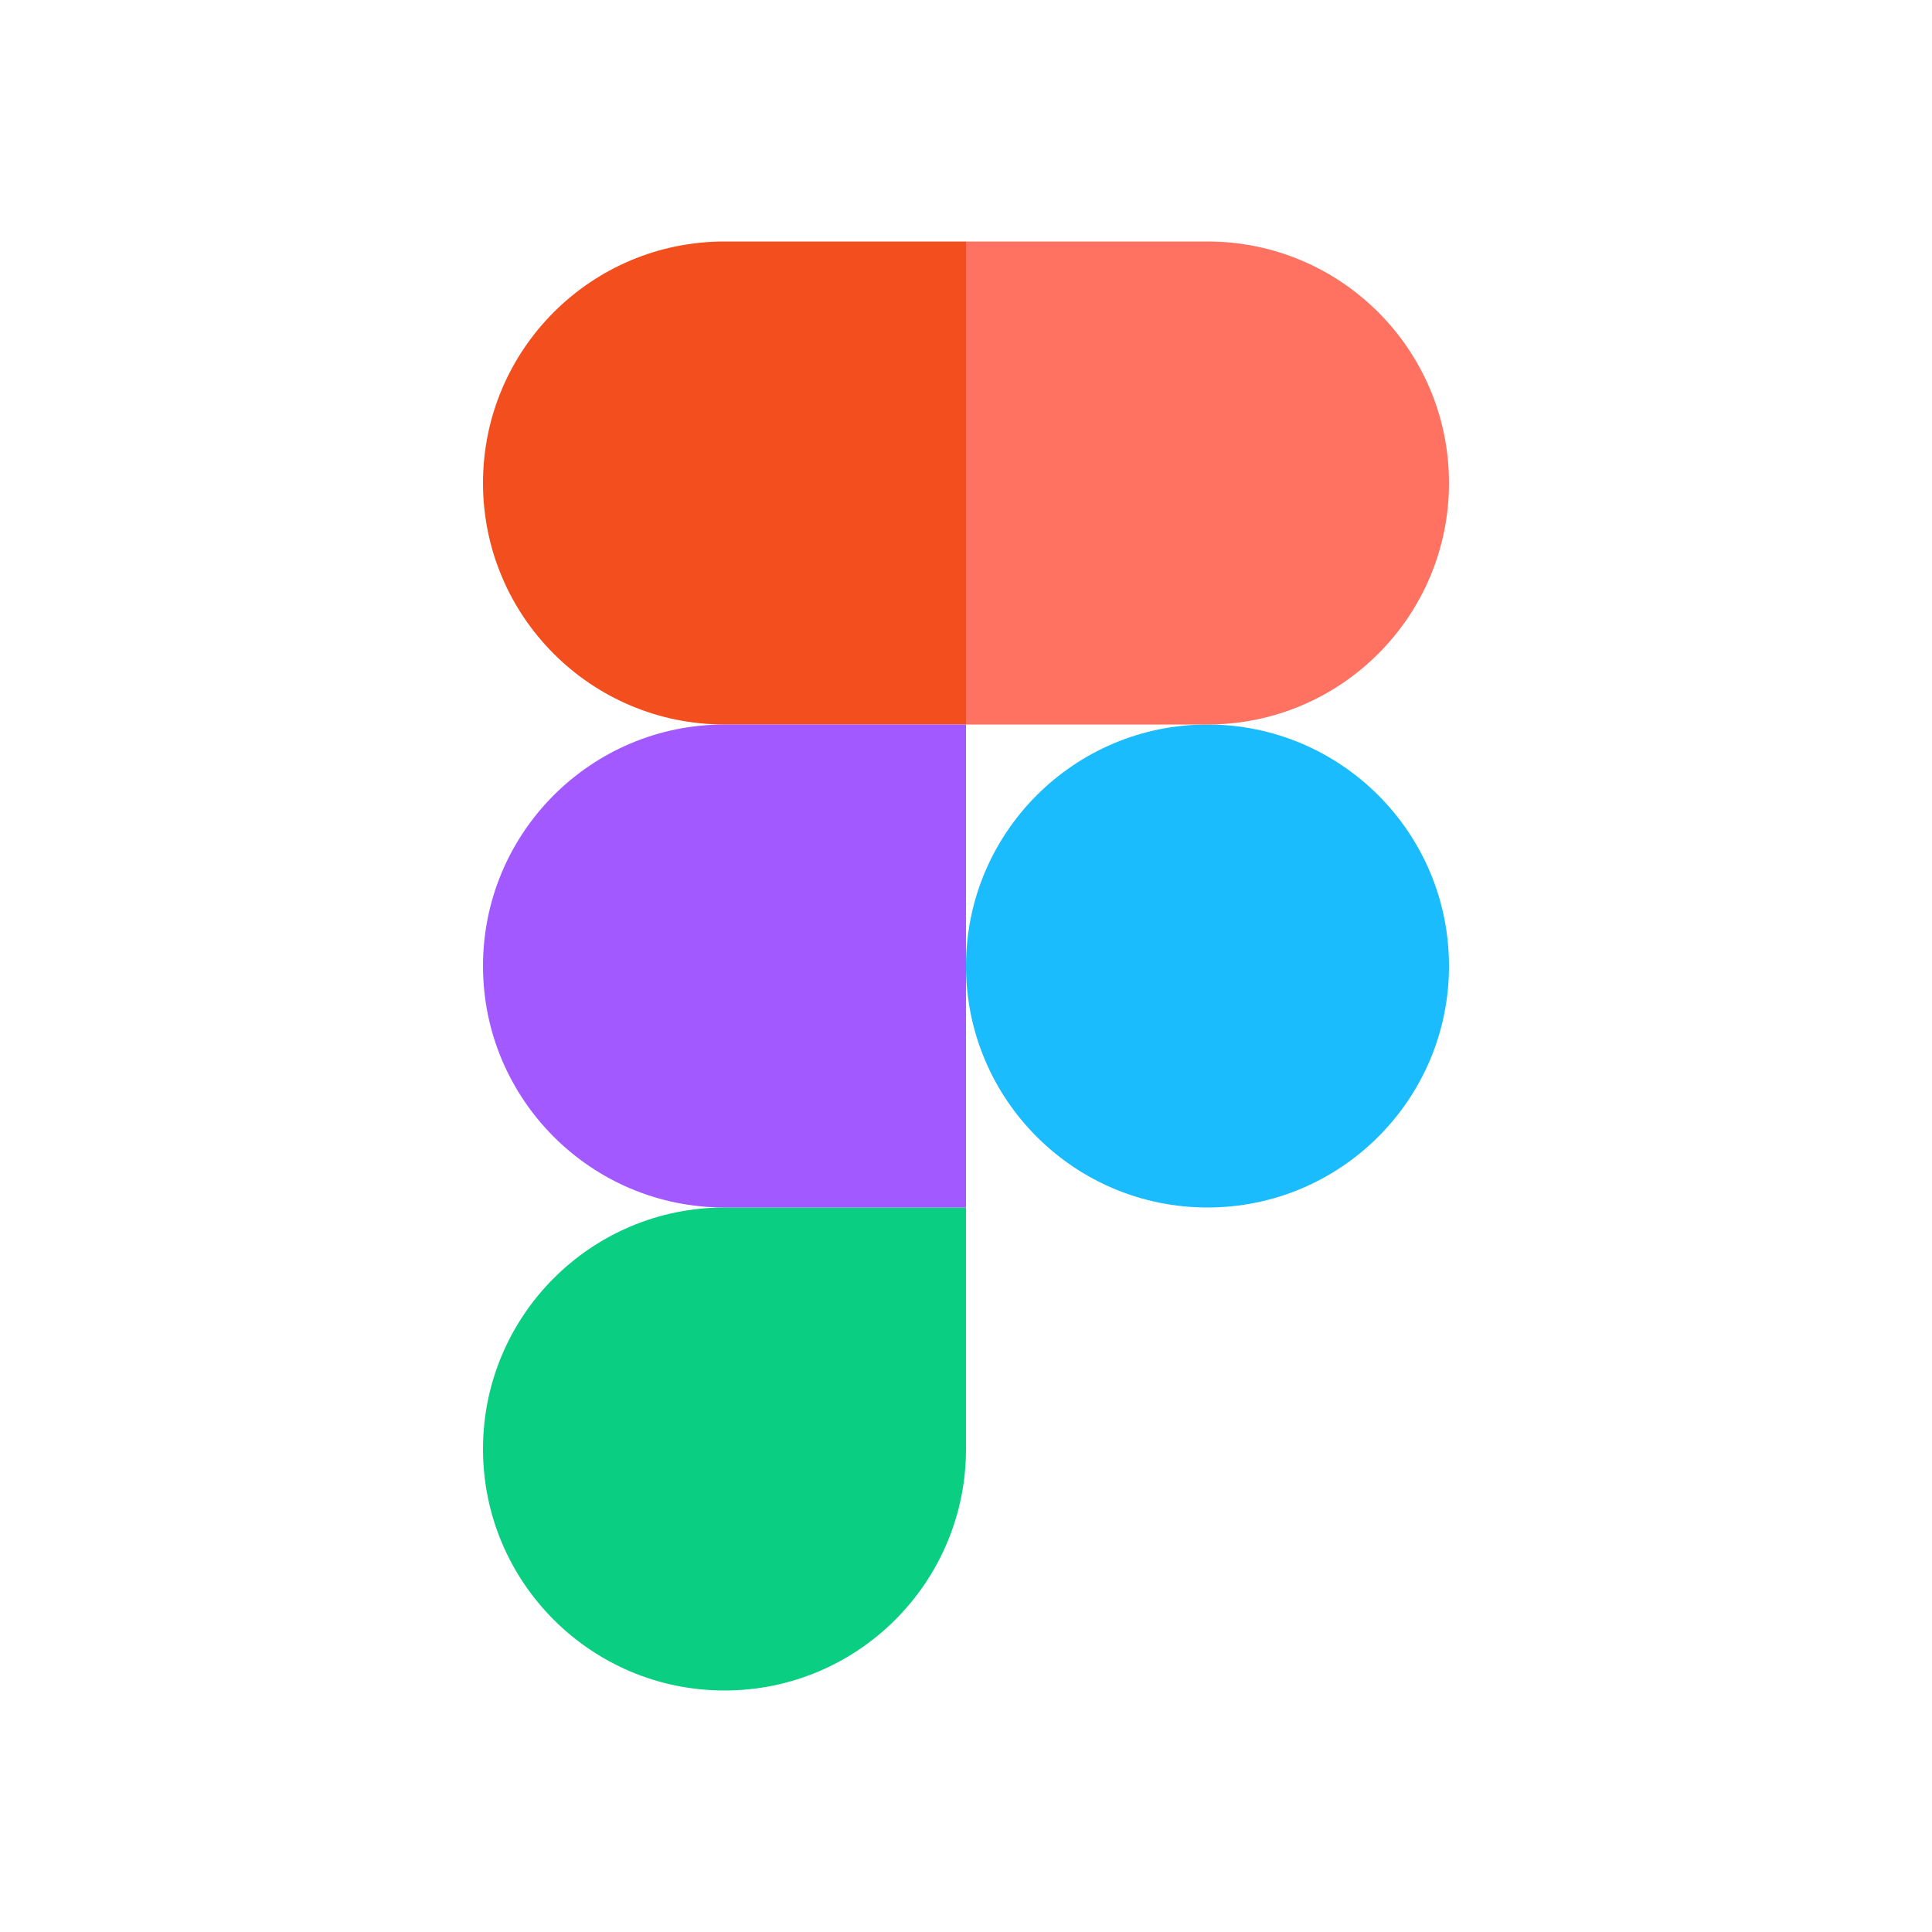
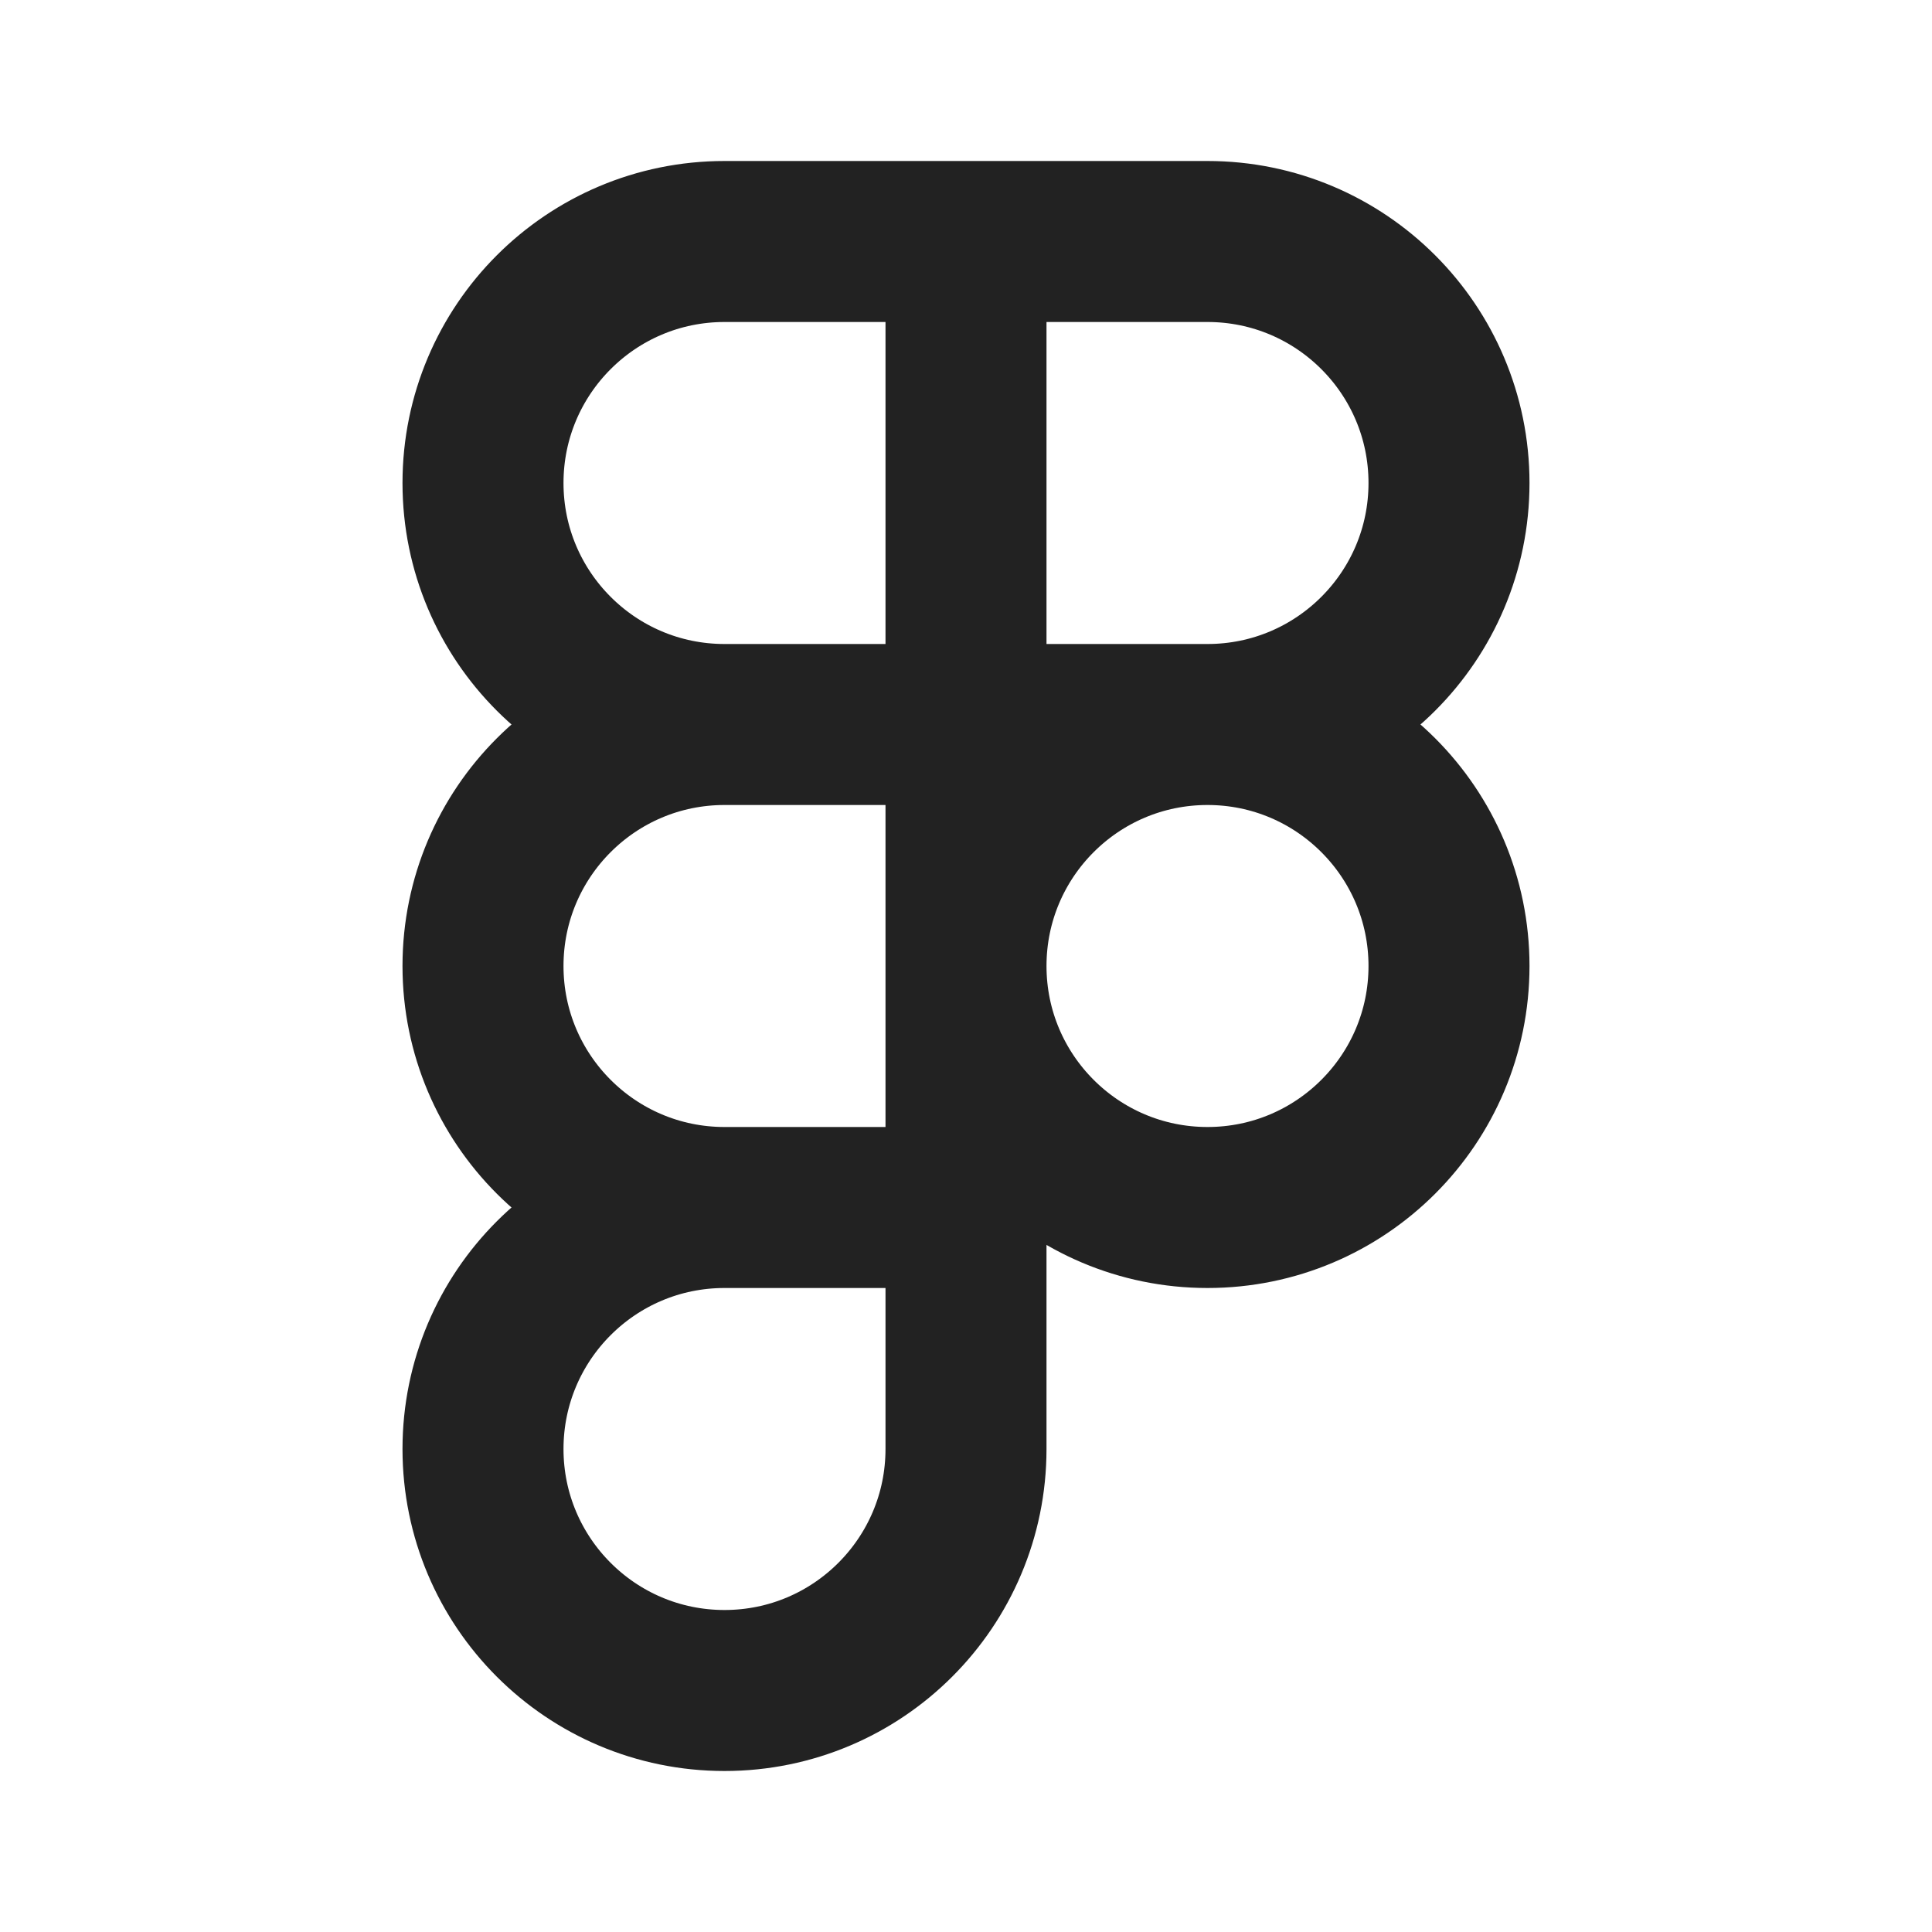
- <svg xmlns="http://www.w3.org/2000/svg" width="800px" height="800px" viewBox="0 0 32 32" fill="none">
-   <path fill-rule="evenodd" clip-rule="evenodd" d="M16 16C16 13.791 17.791 12 20 12C22.209 12 24 13.791 24 16C24 18.209 22.209 20 20 20C17.791 20 16 18.209 16 16Z" fill="#1ABCFE" />
-   <path fill-rule="evenodd" clip-rule="evenodd" d="M8 24C8 21.791 9.791 20 12 20H16V24C16 26.209 14.209 28 12 28C9.791 28 8 26.209 8 24Z" fill="#0ACF83" />
-   <path fill-rule="evenodd" clip-rule="evenodd" d="M16 4V12H20C22.209 12 24 10.209 24 8C24 5.791 22.209 4 20 4H16Z" fill="#FF7262" />
-   <path fill-rule="evenodd" clip-rule="evenodd" d="M8 8C8 10.209 9.791 12 12 12H16V4H12C9.791 4 8 5.791 8 8Z" fill="#F24E1E" />
-   <path fill-rule="evenodd" clip-rule="evenodd" d="M8 16C8 18.209 9.791 20 12 20H16V12H12C9.791 12 8 13.791 8 16Z" fill="#A259FF" />
+ <svg xmlns="http://www.w3.org/2000/svg" width="800px" height="800px" viewBox="0 0 24 24" fill="none">
+   <g id="SVGRepo_bgCarrier" stroke-width="0" />
+   <g id="SVGRepo_tracerCarrier" stroke-linecap="round" stroke-linejoin="round" />
+   <g id="SVGRepo_iconCarrier">
+     <path d="M12 3H9C7.343 3 6 4.343 6 6C6 7.657 7.343 9 9 9M12 3V9M12 3H15C16.657 3 18 4.343 18 6C18 7.657 16.657 9 15 9M12 9H9M12 9H15M12 9V15M9 9C7.343 9 6 10.343 6 12C6 13.657 7.343 15 9 15M15 9C16.657 9 18 10.343 18 12C18 13.657 16.657 15 15 15C13.343 15 12 13.657 12 12C12 10.343 13.343 9 15 9ZM12 15H9M12 15V18C12 19.657 10.657 21 9 21C7.343 21 6 19.657 6 18C6 16.343 7.343 15 9 15" stroke="#222222" stroke-width="2" stroke-linecap="round" stroke-linejoin="round" />
+   </g>
</svg>
